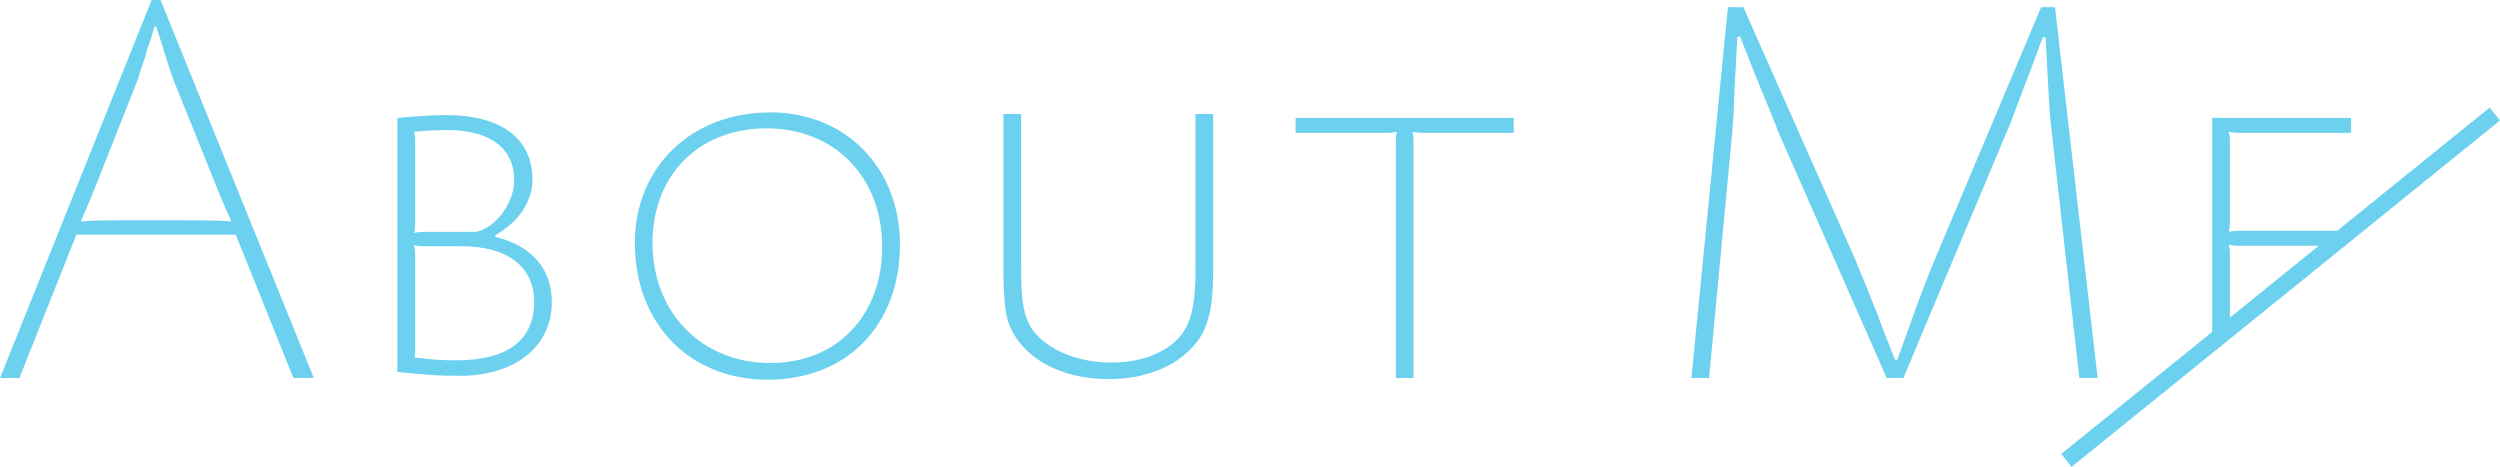
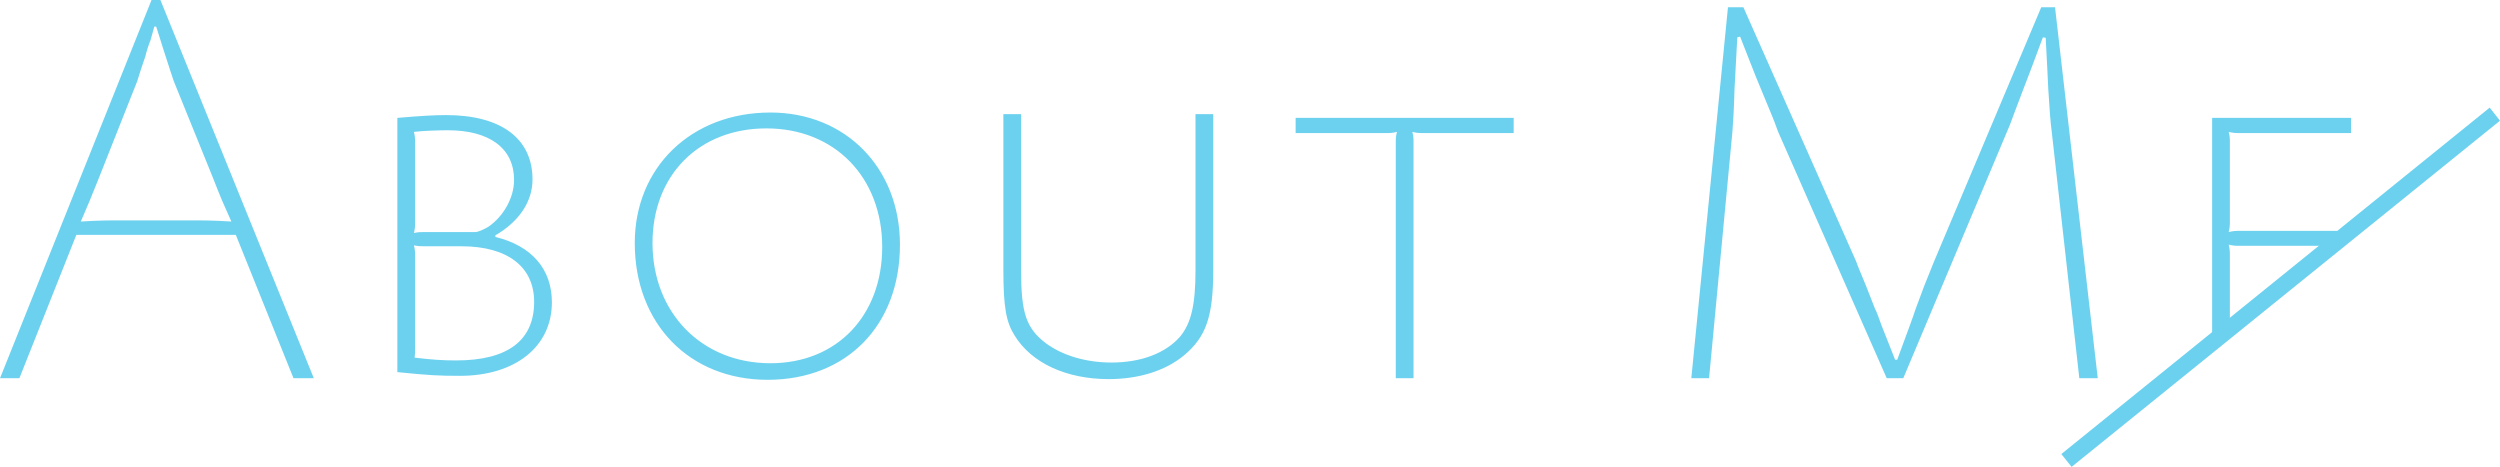
- <svg xmlns="http://www.w3.org/2000/svg" xml:space="preserve" width="295.631mm" height="55.209mm" version="1.1" style="shape-rendering:geometricPrecision; text-rendering:geometricPrecision; image-rendering:optimizeQuality; fill-rule:evenodd; clip-rule:evenodd" viewBox="0 0 29563 5521">
+ <svg xmlns="http://www.w3.org/2000/svg" xml:space="preserve" width="107.093mm" height="20mm" version="1.1" style="shape-rendering:geometricPrecision; text-rendering:geometricPrecision; image-rendering:optimizeQuality; fill-rule:evenodd; clip-rule:evenodd" viewBox="0 0 10709 2000">
  <defs>
    <style type="text/css">
   
    .fil0 {fill:#6CD1EF}
    .fil1 {fill:#6CD1EF;fill-rule:nonzero}
   
  </style>
  </defs>
  <g id="图层_x0020_1">
    <g id="_756589632">
-       <path class="fil0" d="M2788 2775l681 1695 242 0 -1813 -4470 -105 0 -1793 4470 229 0 674 -1695 1885 0zm-1289 -170c-255,0 -314,0 -544,13 92,-209 112,-255 210,-504l458 -1158c7,-14 20,-59 39,-125l59 -170c7,-39 26,-105 59,-190l46 -157 20 0 52 157c26,85 46,151 59,190l52 164c26,72 40,117 46,131l465 1151c98,249 118,295 216,511 -236,-13 -295,-13 -550,-13l-687 0zm3200 1793c373,39 498,46 740,46 654,0 1086,-347 1086,-871 0,-392 -235,-667 -667,-772l0 -19c281,-164 438,-400 438,-661 0,-485 -373,-760 -1021,-760 -131,0 -288,7 -576,33l0 3004zm759 -1486c544,0 858,243 858,655 0,458 -314,694 -923,694 -157,0 -282,-7 -491,-33 7,-46 7,-59 7,-118l0 -1067c0,-72 0,-85 -13,-144 58,13 71,13 143,13l419 0zm-419 -170c-72,0 -85,0 -143,13 13,-59 13,-72 13,-144l0 -909c0,-72 0,-85 -13,-144 104,-13 307,-20 399,-20 497,0 785,216 785,589 0,210 -124,432 -308,556 -58,33 -117,59 -150,59l-583 0zm4071 -1413c-936,0 -1603,648 -1603,1544 0,956 648,1617 1571,1617 936,0 1564,-642 1564,-1597 0,-910 -642,-1564 -1532,-1564zm-46 189c806,0 1368,576 1368,1401 0,812 -536,1374 -1322,1374 -811,0 -1394,-595 -1394,-1420 0,-805 550,-1355 1348,-1355zm2802 -170l0 1839c0,445 32,622 131,779 202,327 615,517 1112,517 354,0 668,-98 890,-281 262,-216 347,-458 347,-1008l0 -1846 -209 0 0 1846c0,412 -53,628 -183,785 -171,197 -459,308 -812,308 -301,0 -576,-85 -772,-229 -236,-177 -295,-360 -295,-864l0 -1846 -209 0zm3455 46l0 177 1054 0c72,0 85,0 144,-13 -13,59 -13,72 -13,144l0 2768 209 0 0 -2768c0,-72 0,-85 -13,-144 59,13 72,13 144,13l1054 0 0 -177 -2579 0zm8980 -1309l-164 0 -1269 3011c-14,32 -53,131 -112,281l-104 275c-7,26 -33,98 -72,203l-144 399 -27 0 -157 -399c-39,-111 -65,-183 -78,-203l-105 -268c-59,-144 -105,-249 -118,-288l-1335 -3011 -183 0 -432 4385 209 0 275 -2912c7,-85 20,-256 26,-504 7,-138 20,-347 33,-615l33 -7 183 465 170 412c46,111 79,196 98,249l1283 2912 197 0 1223 -2912c20,-40 53,-125 99,-249l98 -262c46,-118 124,-321 229,-608l33 6c13,262 26,471 32,602 13,242 27,413 40,511l327 2912 216 0 -504 -4385zm3501 1309l-1642 0 0 2570 209 -153 0 -774c0,-72 0,-85 -13,-144 59,13 72,13 144,13l1107 0 32 -23 0 -154 -1139 0c-72,0 -85,0 -144,13 13,-59 13,-72 13,-144l0 -896c0,-72 0,-85 -13,-144 59,13 72,13 144,13l1302 0 0 -177z" />
-       <polygon class="fil1" points="24375,5368 29441,1272 29563,1425 24497,5521 " />
+       <path class="fil0" d="M1010 1006l247 614 87 0 -657 -1620 -38 0 -649 1620 83 0 244 -614 683 0 0 0zm-467 -62c-92,0 -114,0 -197,5 33,-76 40,-93 76,-183l166 -419c2,-5 7,-22 14,-45l21 -62c3,-14 10,-38 22,-69l16 -57 8 0 18 57c10,31 17,55 22,69l19 59c9,26 14,43 16,48l169 417c35,90 43,107 78,185 -85,-5 -107,-5 -199,-5l-249 0 0 0zm1159 650c135,14 181,16 268,16 237,0 394,-125 394,-315 0,-142 -86,-242 -242,-280l0 -7c102,-59 159,-145 159,-239 0,-176 -135,-276 -370,-276 -48,0 -105,3 -209,12l0 1089zm275 -539c197,0 311,88 311,238 0,166 -114,251 -334,251 -57,0 -103,-3 -178,-12 2,-17 2,-21 2,-43l0 -386c0,-26 0,-31 -5,-52 21,4 26,4 52,4l152 0zm-152 -61c-26,0 -31,0 -52,4 5,-21 5,-26 5,-52l0 -329c0,-26 0,-31 -5,-52 38,-5 112,-7 145,-7 180,0 284,78 284,213 0,76 -45,156 -111,201 -21,12 -43,22 -55,22l-211 0zm1475 -512c-339,0 -581,235 -581,559 0,347 235,586 569,586 339,0 567,-233 567,-579 0,-329 -233,-566 -555,-566zm-17 68c292,0 496,209 496,508 0,294 -194,498 -479,498 -294,0 -505,-216 -505,-515 0,-291 199,-491 488,-491l0 0zm1015 -61l0 666c0,161 12,225 48,282 73,119 223,187 403,187 128,0 242,-35 322,-101 95,-79 126,-166 126,-365l0 -669 -76 0 0 669c0,149 -19,227 -66,284 -62,71 -167,111 -294,111 -109,0 -209,-30 -280,-82 -86,-65 -107,-131 -107,-313l0 -669 -76 0 0 0zm1252 16l0 65 382 0c26,0 31,0 52,-5 -5,21 -5,26 -5,52l0 1003 76 0 0 -1003c0,-26 0,-31 -5,-52 22,5 26,5 52,5l382 0 0 -65 -934 0 0 0zm3253 -474l-59 0 -460 1091c-5,12 -19,47 -41,102l-37 99c-3,10 -12,36 -26,74l-53 144 -9 0 -57 -144c-14,-40 -24,-66 -29,-74l-38 -97c-21,-52 -38,-90 -42,-104l-484 -1091 -66 0 -157 1589 76 0 100 -1055c2,-31 7,-93 9,-183 3,-50 7,-125 12,-222l12 -3 66 168 62 150c17,40 28,71 35,90l465 1055 71 0 444 -1055c7,-15 19,-45 35,-90l36 -95c17,-43 45,-117 83,-220l12 2c5,95 9,170 11,218 5,87 10,149 15,185l118 1055 79 0 -183 -1589 0 0zm1268 474l-595 0 0 931 76 -55 0 -280c0,-26 0,-31 -5,-53 22,5 27,5 53,5l401 0 11 -8 0 -56 -412 0c-26,0 -31,0 -53,5 5,-22 5,-26 5,-52l0 -325c0,-26 0,-31 -5,-52 22,5 27,5 53,5l471 0 0 -65 0 0z" />
+       <polygon class="fil1" points="8830,1945 10665,461 10709,517 8874,2000 " />
    </g>
  </g>
</svg>
